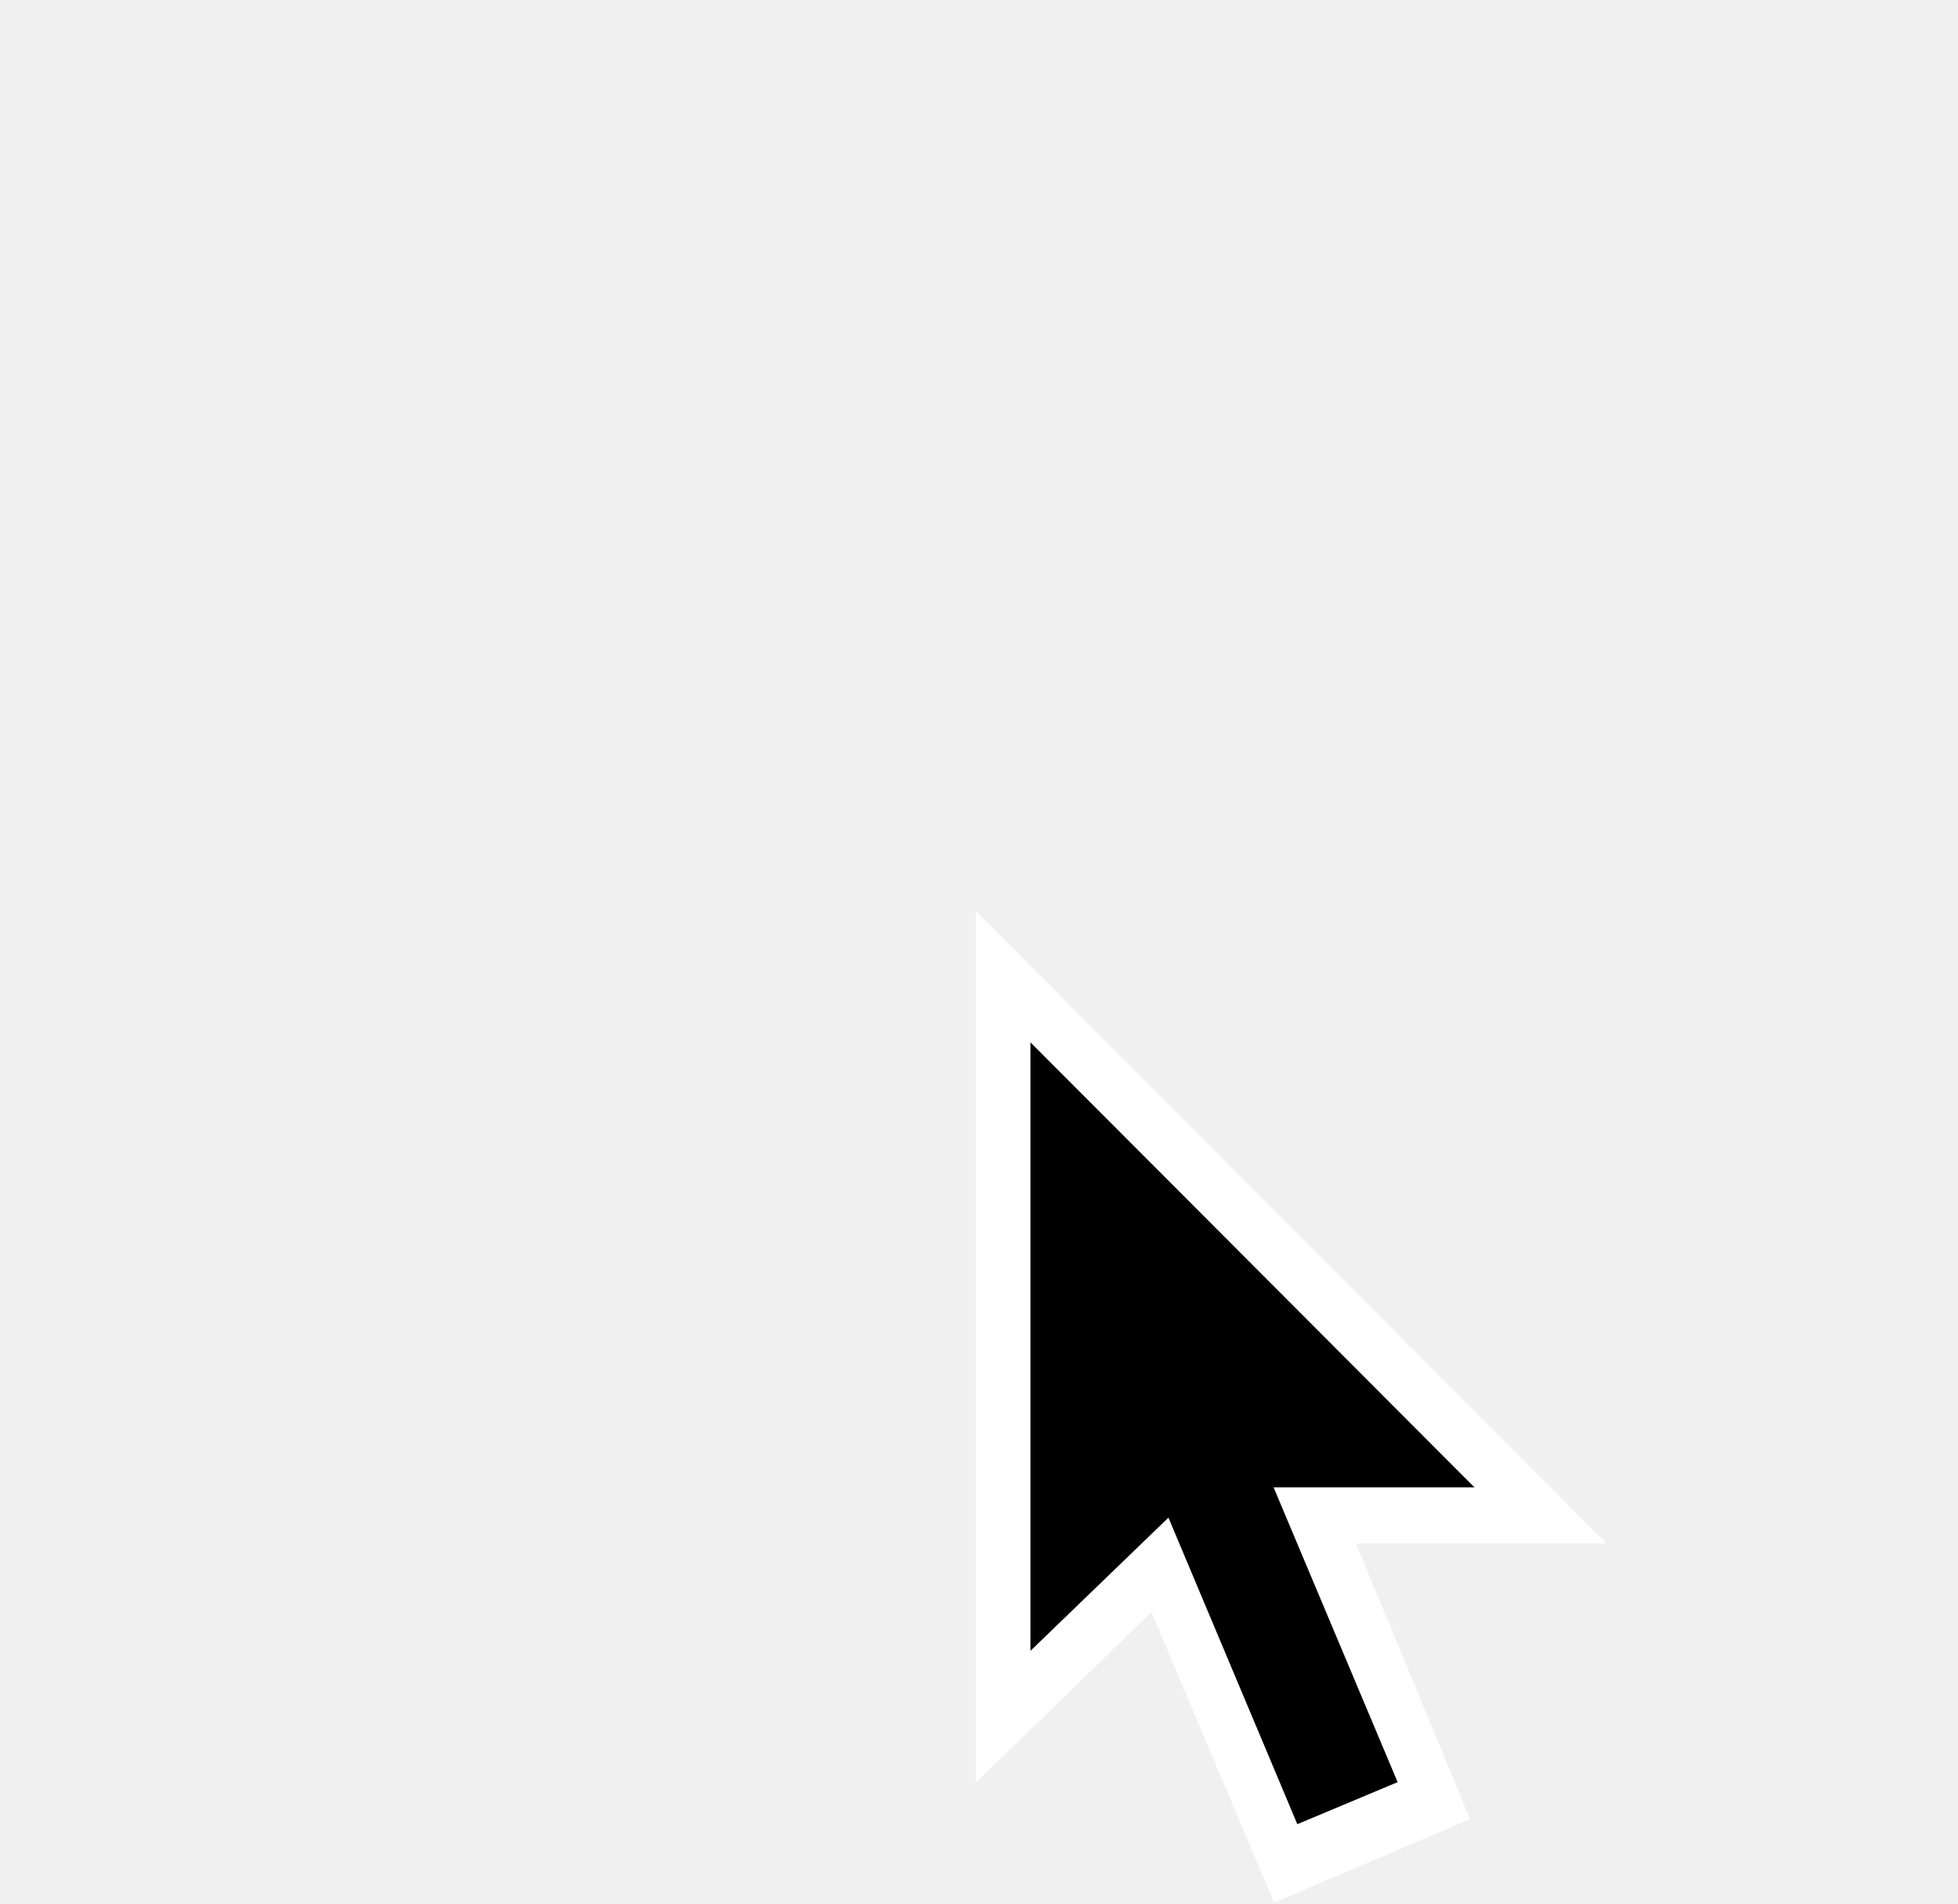
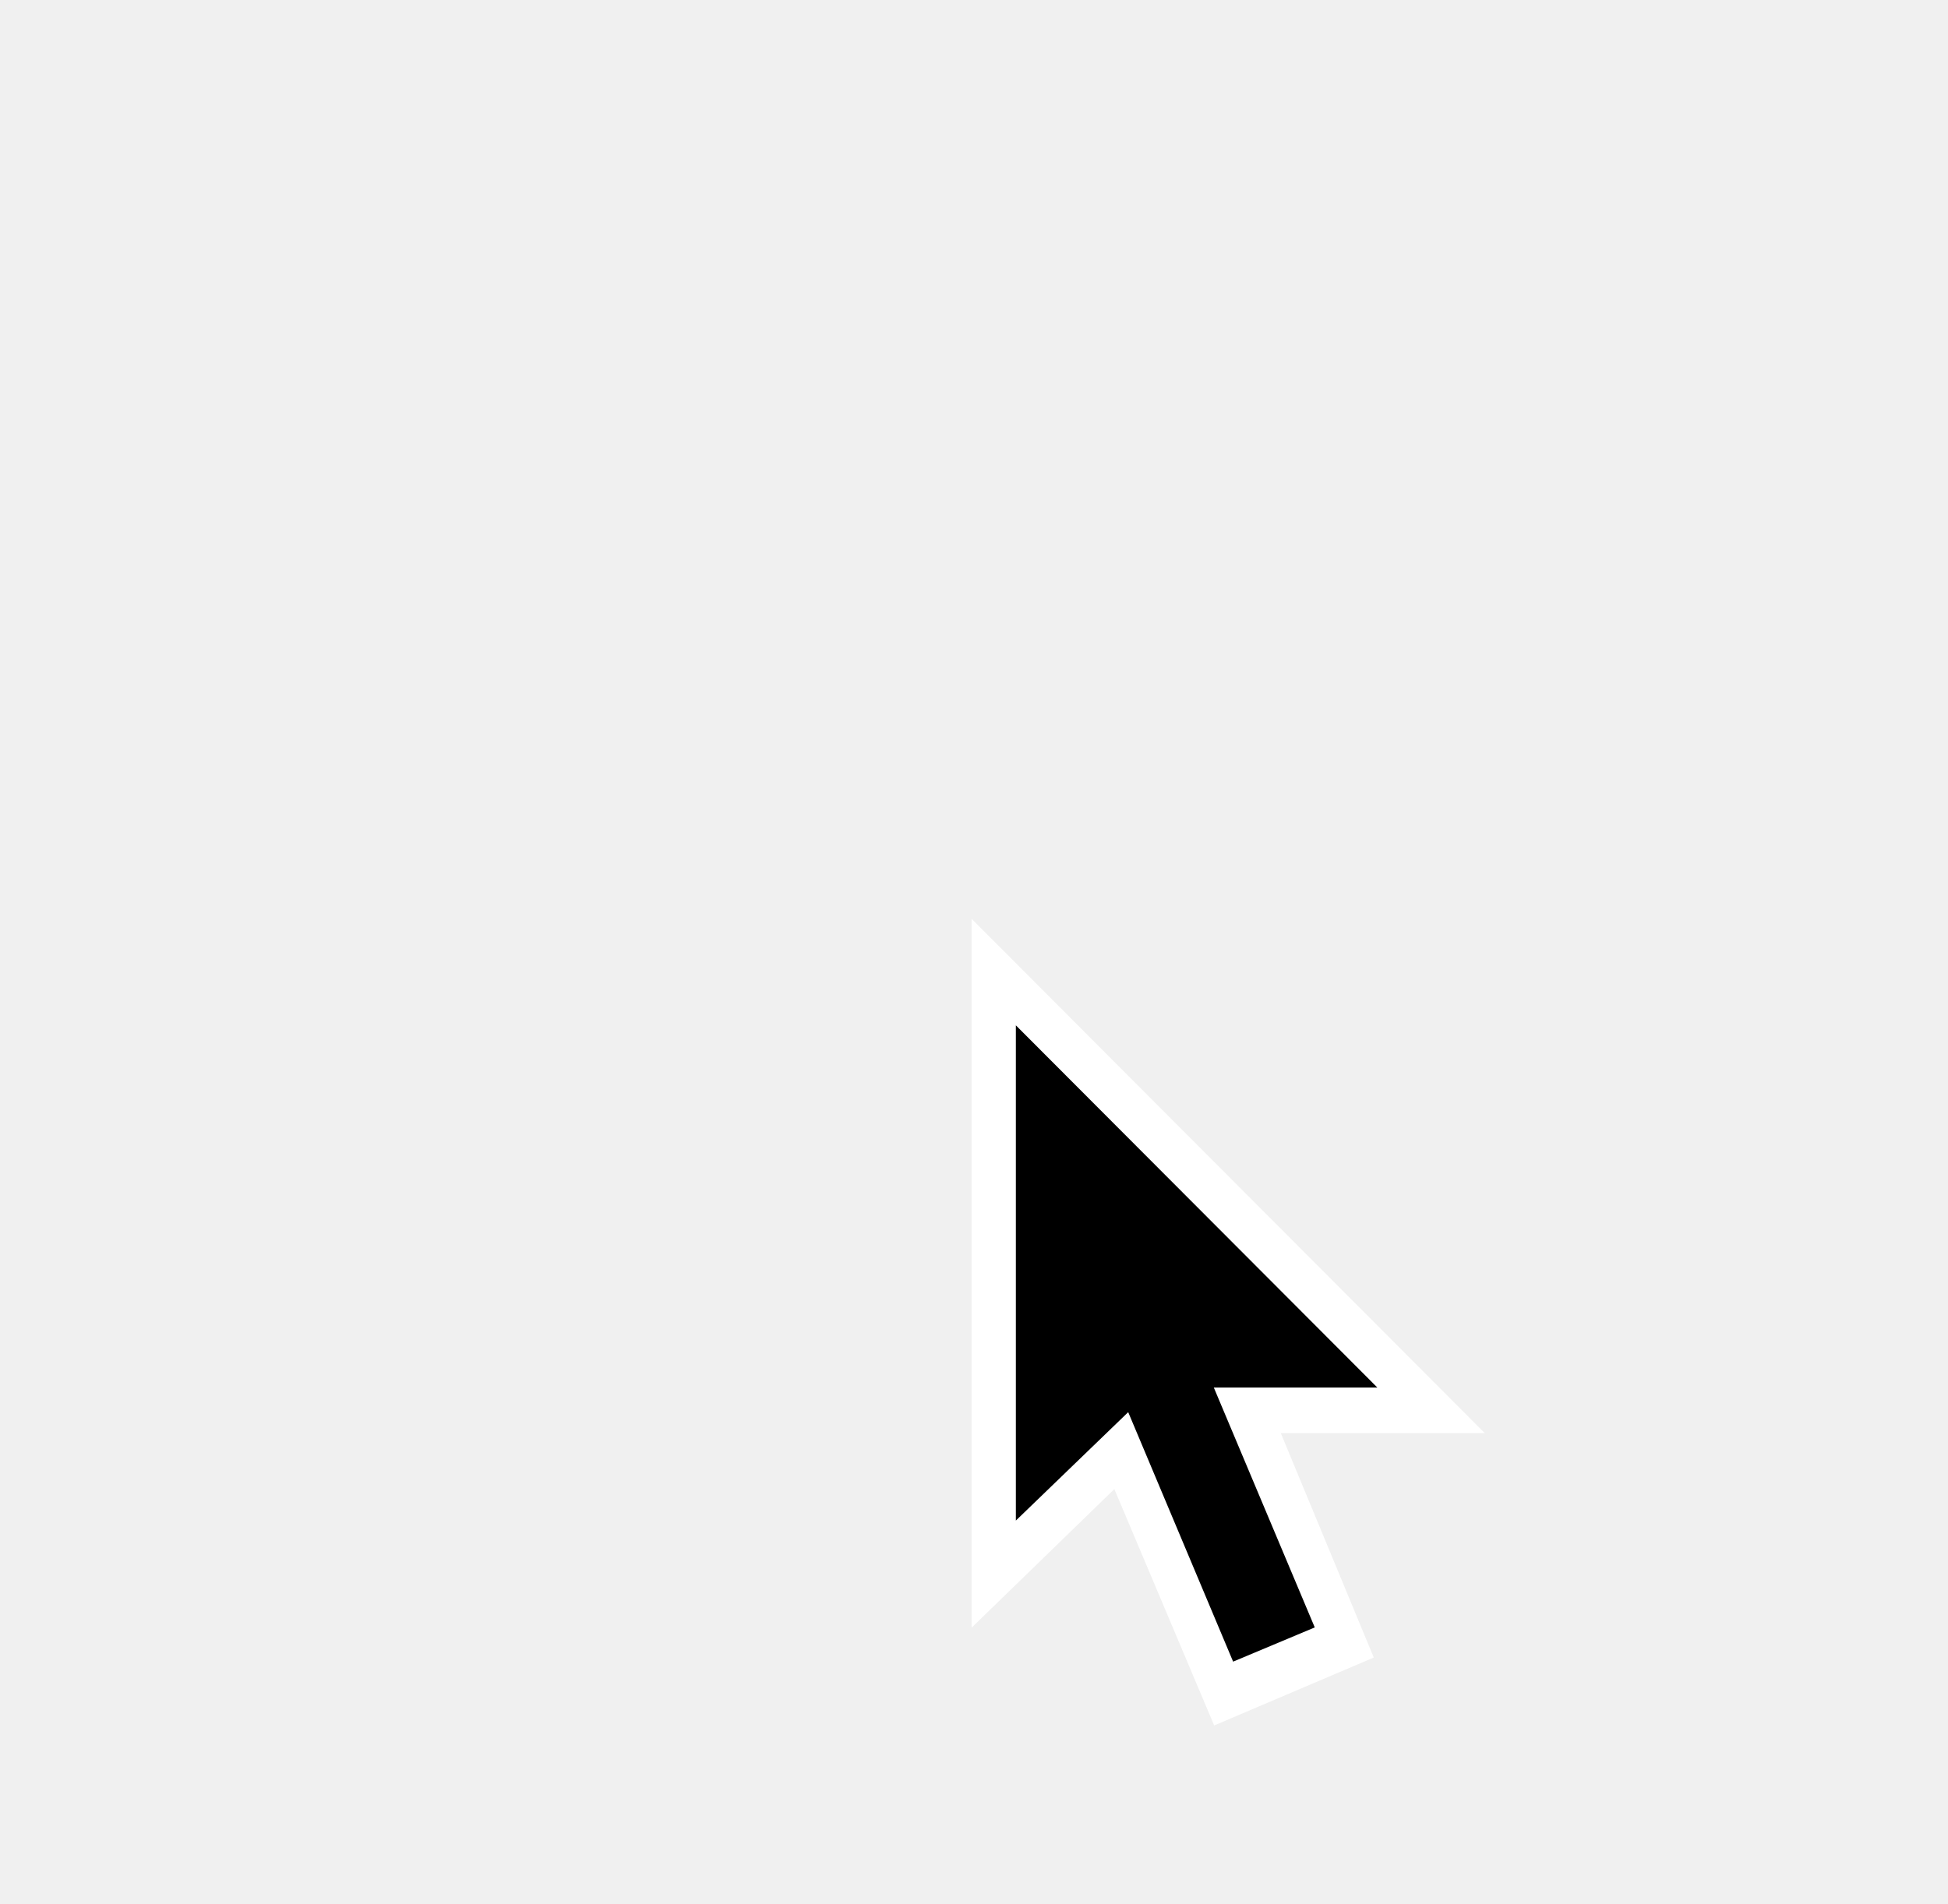
- <svg xmlns="http://www.w3.org/2000/svg" width="36" height="35" viewBox="0 0 36 35" fill="none">
-   <g transform="translate(5.5008 8.35) scale(1)">
+ <svg xmlns="http://www.w3.org/2000/svg" width="44" height="43" viewBox="0 0 44 43" fill="none">
+   <g transform="translate(9.5008 12.35) scale(1)">
    <g>
      <path fill-rule="evenodd" clip-rule="evenodd" d="M12.445 24.422V8.407L24.036 20.026H17.255L16.844 20.15L12.445 24.422Z" fill="white" />
      <path fill-rule="evenodd" clip-rule="evenodd" d="M21.529 25.096L17.924 26.631L13.242 15.542L16.928 13.989L21.529 25.096Z" fill="white" />
      <path fill-rule="evenodd" clip-rule="evenodd" d="M20.196 24.416L18.352 25.189L15.252 17.816L17.093 17.041L20.196 24.416Z" fill="black" />
      <path fill-rule="evenodd" clip-rule="evenodd" d="M13.445 10.814V22.002L16.414 19.136L16.842 18.997H21.61L13.445 10.814Z" fill="black" />
    </g>
  </g>
</svg>
